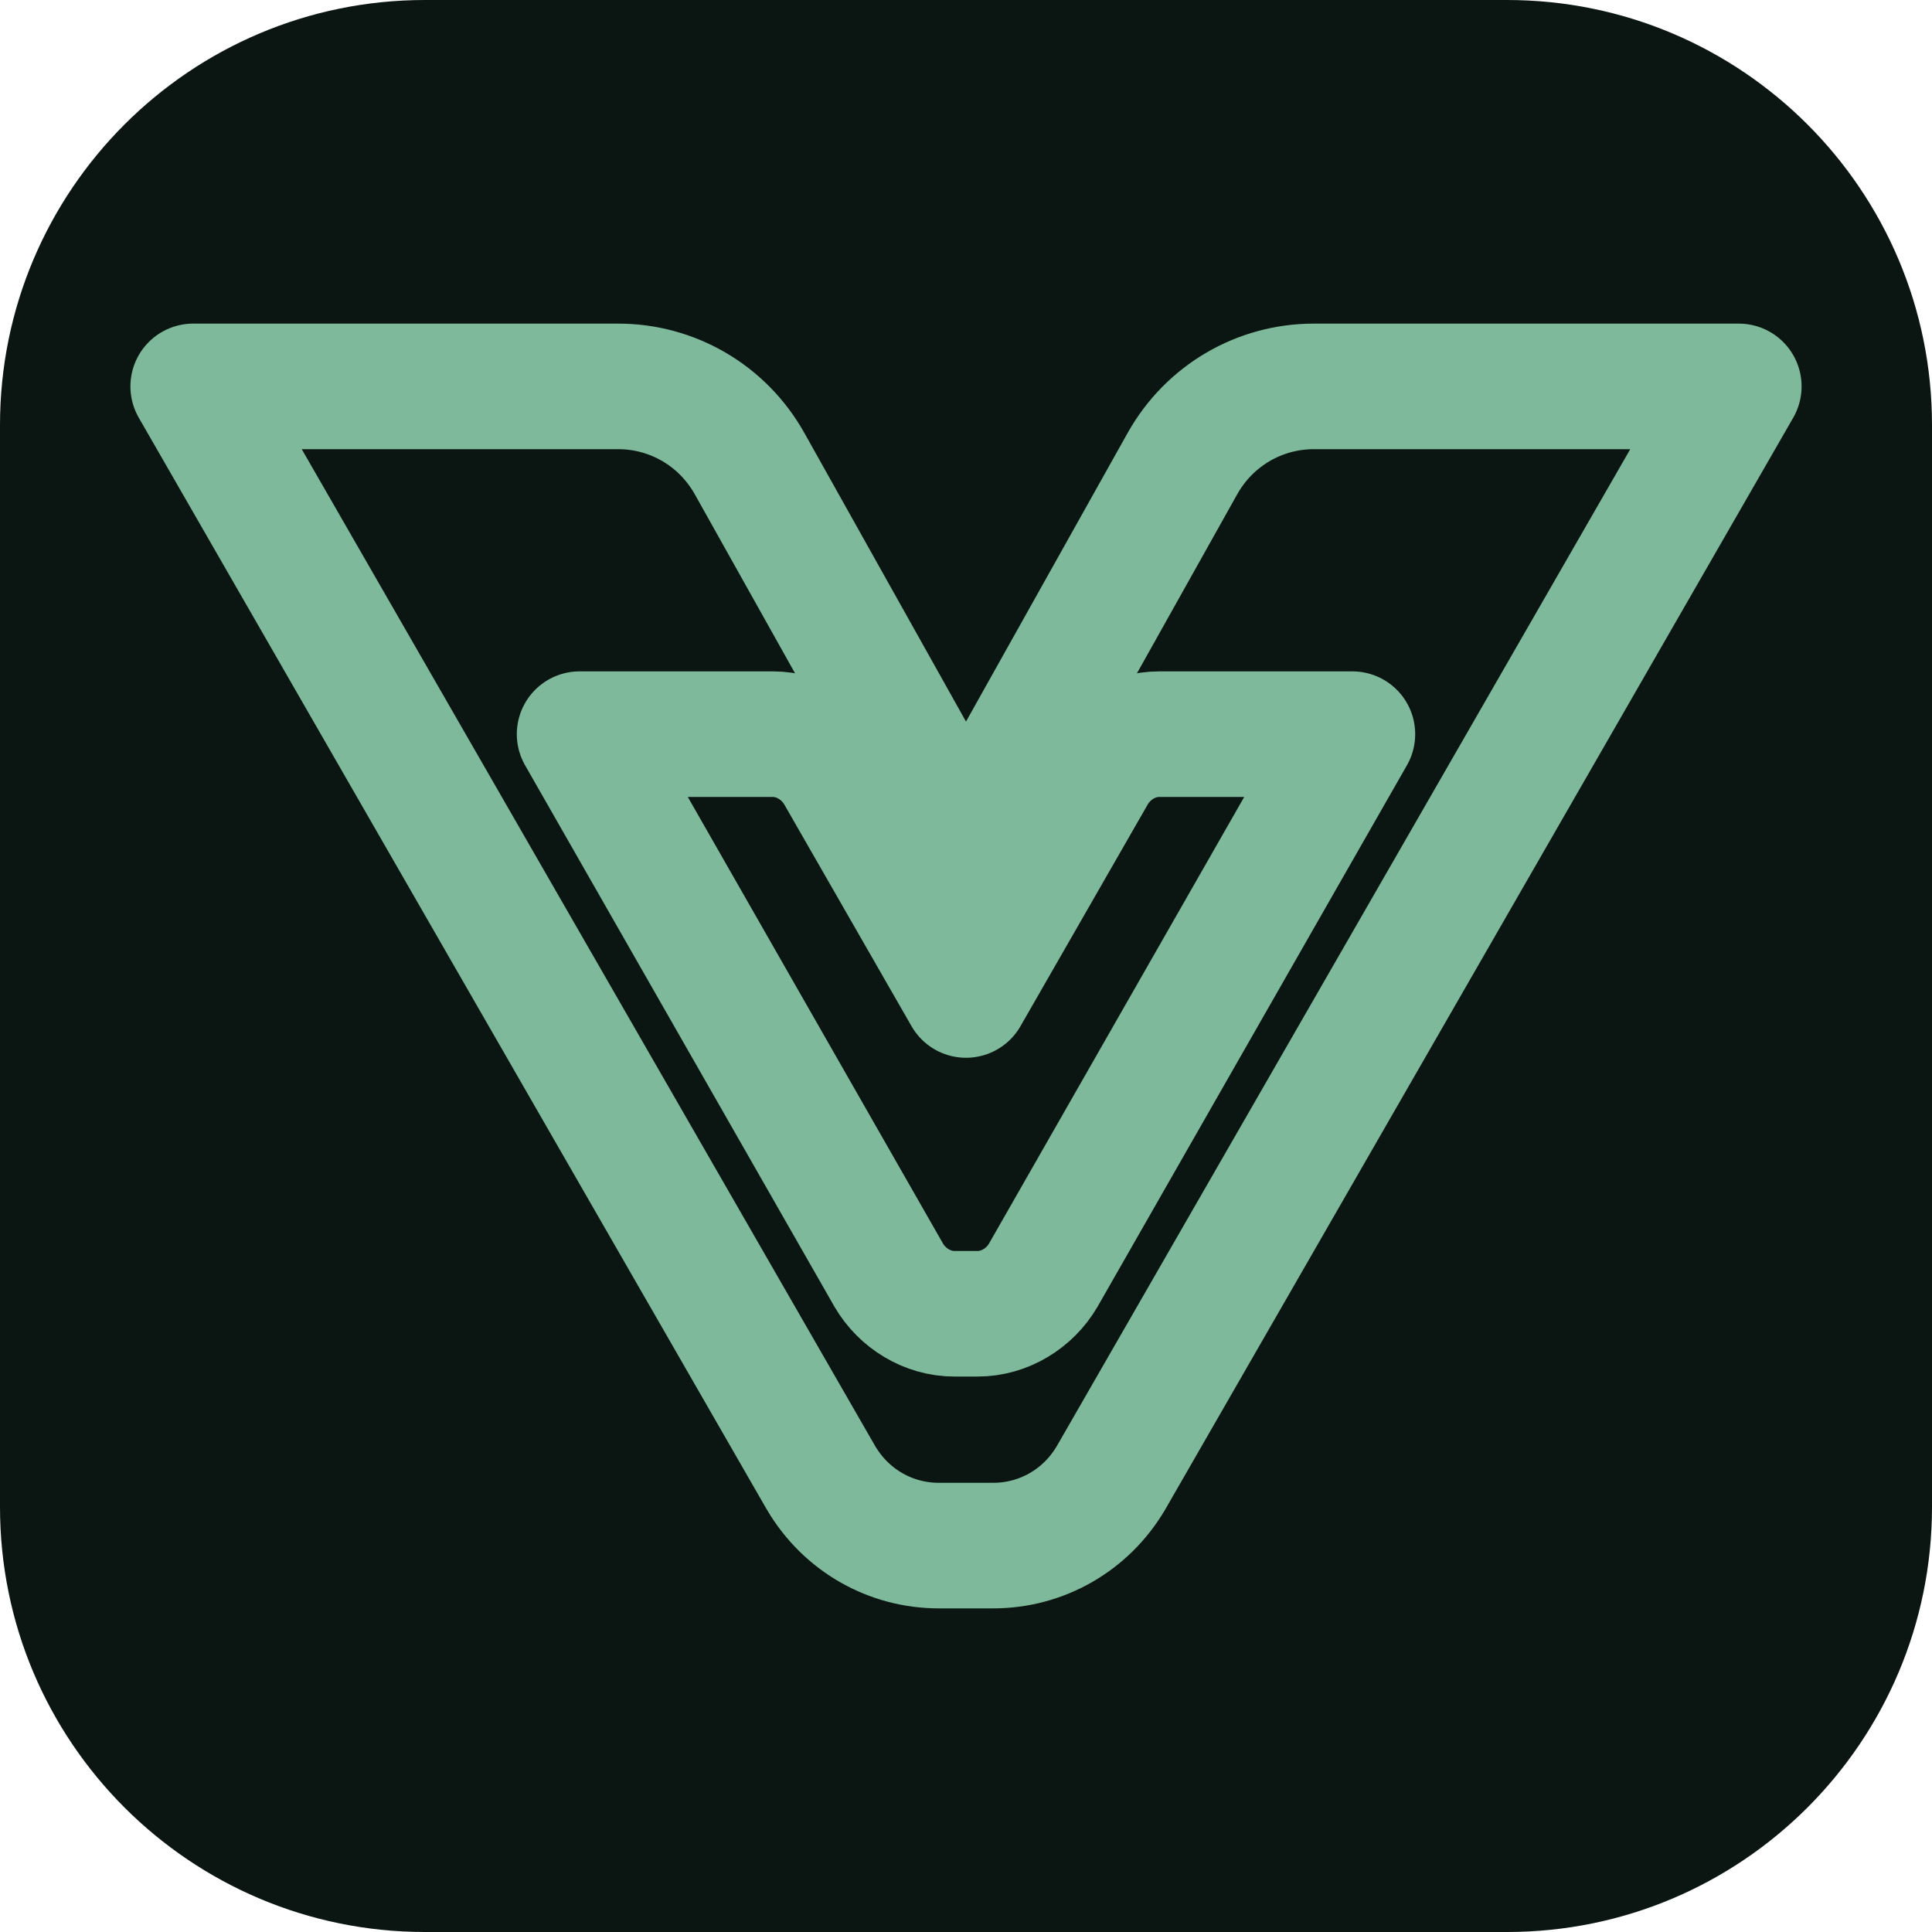
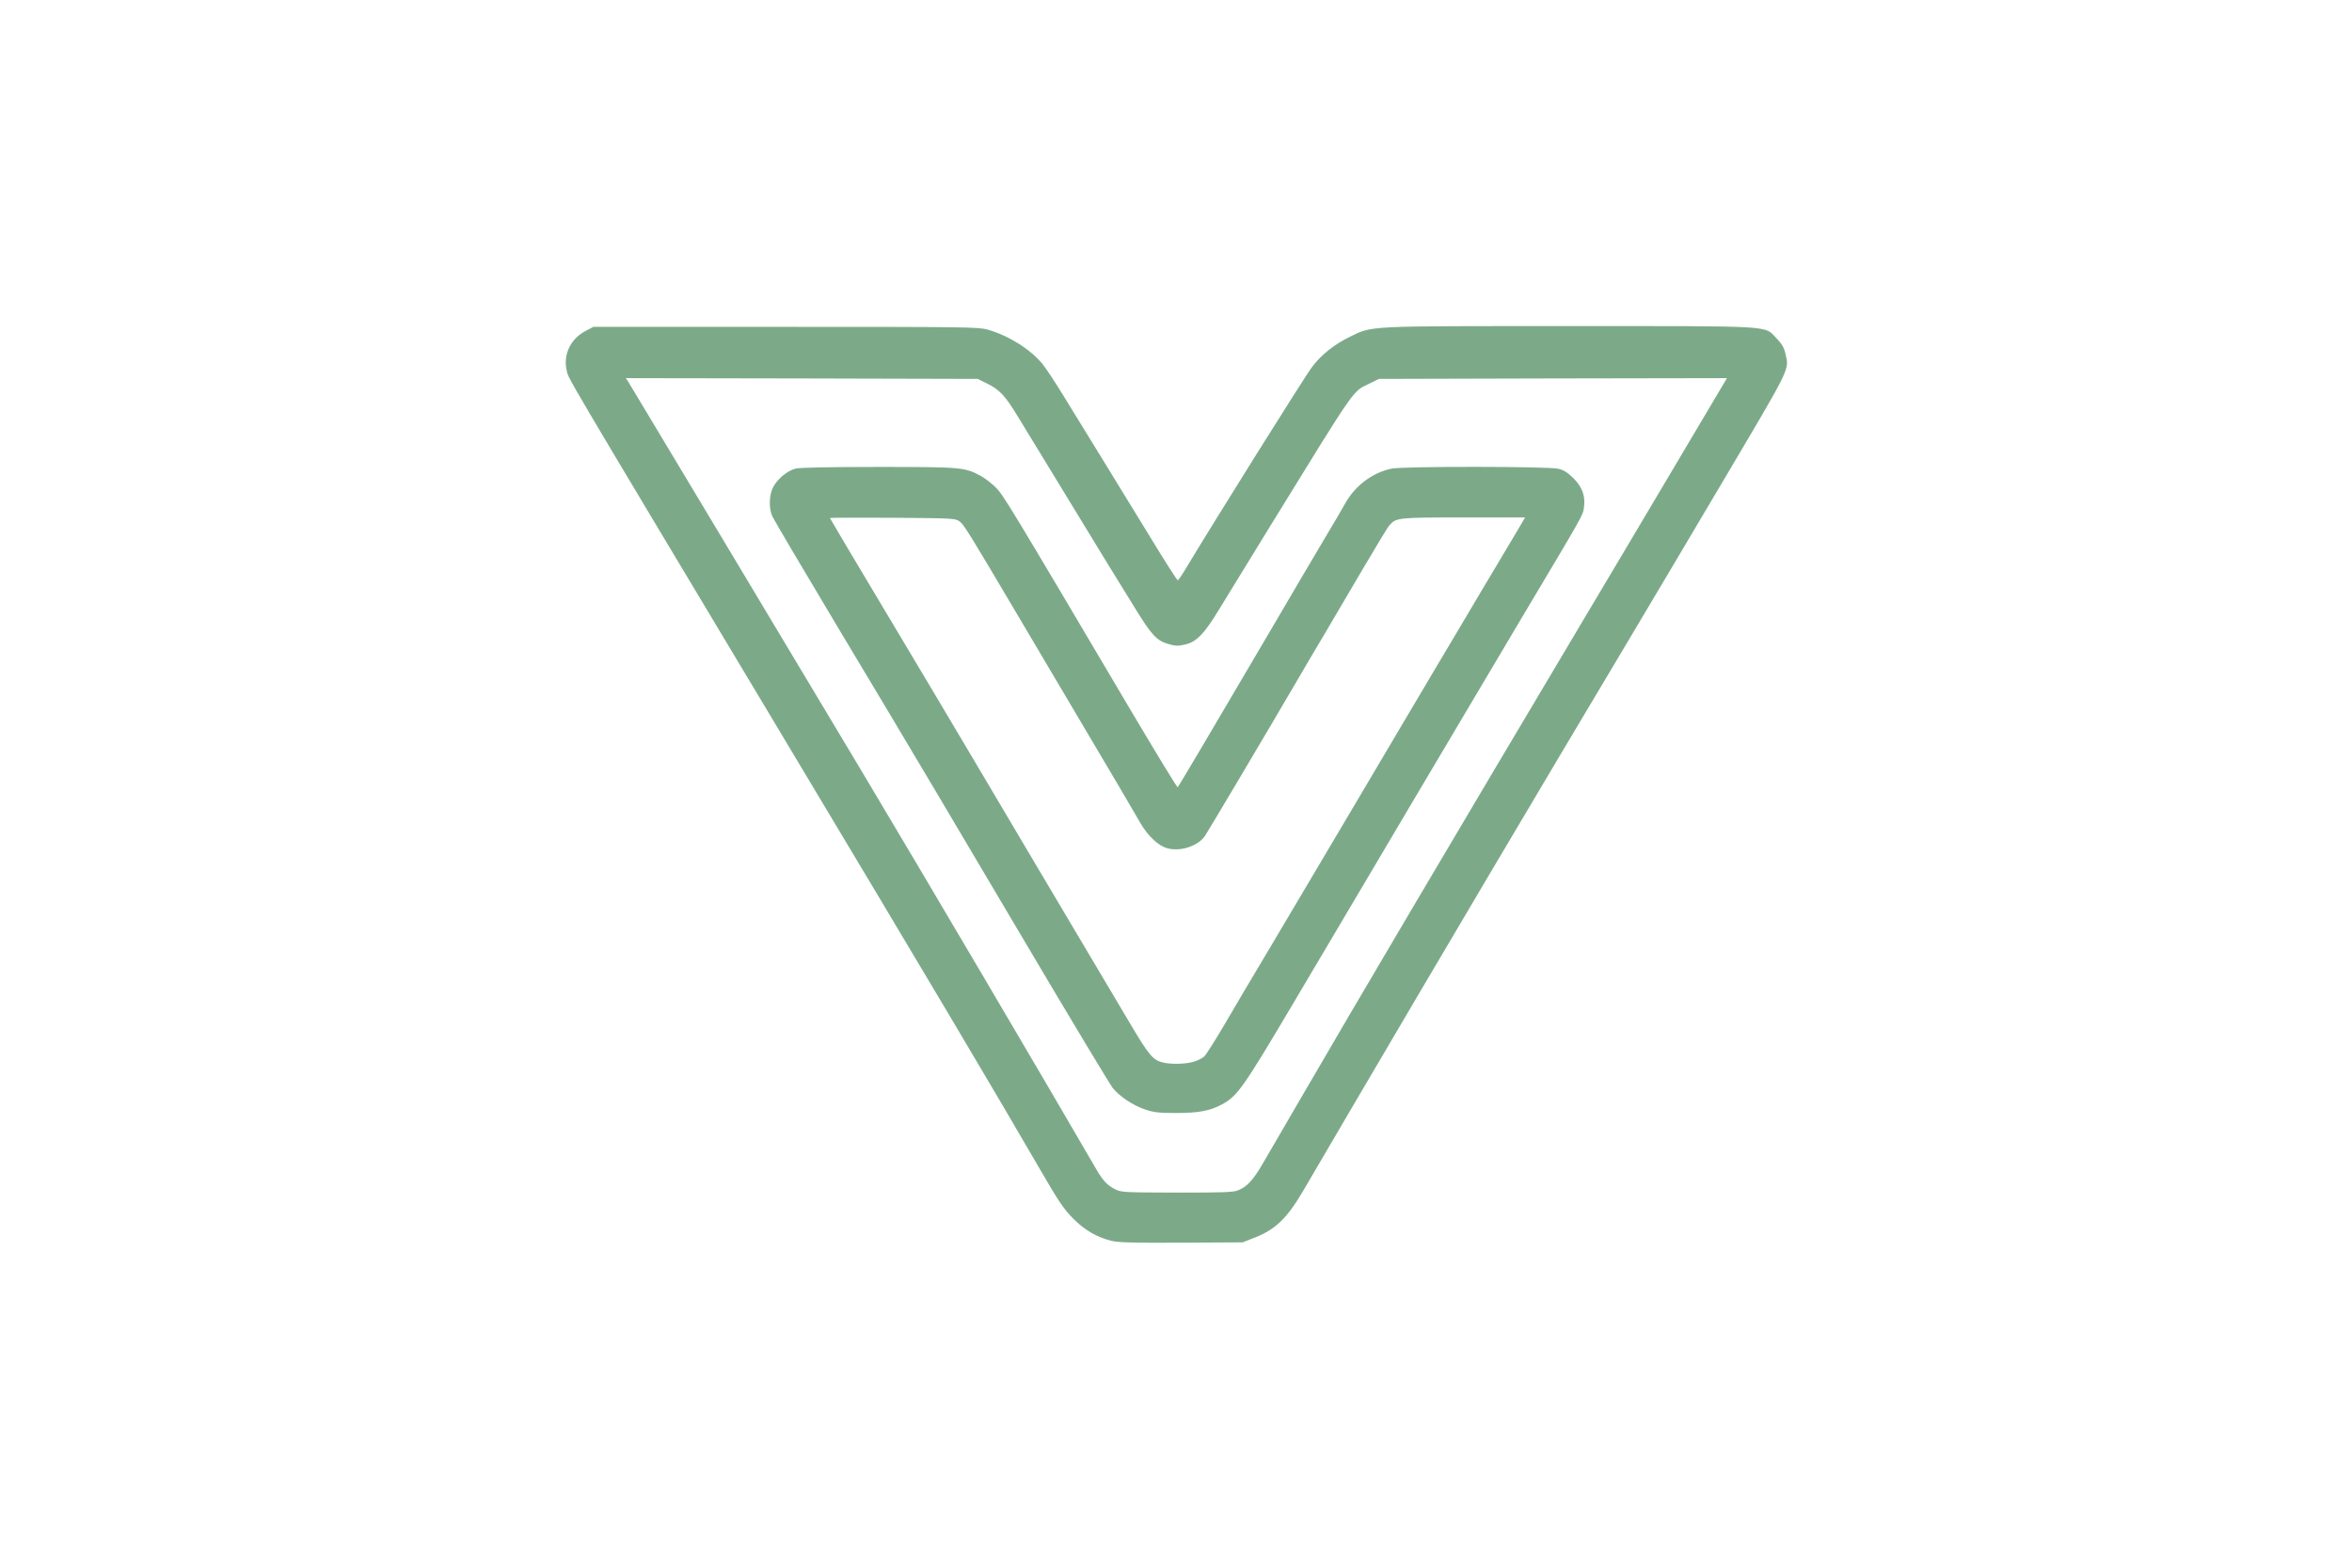
- <svg xmlns="http://www.w3.org/2000/svg" width="100" height="100" viewBox="0 0 100 100" fill="none">
-   <rect width="100" height="100" rx="22" fill="#0B1512" />
-   <path d="M10 20 L32 20 C34.8 20 37.4 21.5 38.8 24 L50 44 L61.2 24 C62.6 21.5 65.2 20 68 20 L90 20 L57.5 76.5 C56.2 78.7 53.9 80 51.4 80 L48.6 80 C46.1 80 43.8 78.7 42.5 76.5 L10 20 Z" stroke="#7DB99A" stroke-width="6.5" stroke-linejoin="round" stroke-linecap="round" fill="none" />
-   <path d="M30 38 L40 38 C41.4 38 42.7 38.8 43.4 40 L50 51.5 L56.6 40 C57.3 38.8 58.6 38 60 38 L70 38 L54 66 C53.3 67.2 52 68 50.6 68 L49.4 68 C48 68 46.7 67.2 46 66 L30 38 Z" stroke="#7DB99A" stroke-width="6.5" stroke-linejoin="round" stroke-linecap="round" fill="none" />
+ <svg xmlns="http://www.w3.org/2000/svg" version="1.0" width="1536px" height="1024px" viewBox="0 0 1536 1024" preserveAspectRatio="xMidYMid meet">
+   <g fill="#7caa89">
+     <path d="M725.8 810.5 c-9.6 -2.4 -17.7 -7.1 -25.3 -14.9 -5.8 -5.9 -9.4 -11.2 -20.9 -31.1 -31 -53.4 -69.4 -118.2 -174.1 -293 -142.5 -237.9 -134.1 -223.7 -135.5 -230 -2.2 -10 2.7 -20.2 12.2 -25.2 l5.3 -2.8 125.5 0 c118.6 0 125.9 0.1 132 1.8 13.6 3.9 27.6 12.6 35.7 22.3 2.2 2.7 8.3 11.9 13.5 20.4 5.2 8.5 16.7 27.2 25.5 41.5 8.7 14.3 23.3 38 32.3 52.7 9 14.8 16.7 26.8 17.1 26.8 0.4 0 2.4 -2.8 4.5 -6.3 20 -33.3 78.5 -126.8 83.4 -133.2 5.9 -7.8 14.6 -14.7 24.5 -19.5 15.1 -7.3 9.4 -7 143.3 -7 136.2 0 127.1 -0.5 135.4 8 3.6 3.8 4.9 6 5.9 10.4 2.3 10.5 4 7.1 -41.9 84.6 -8 13.5 -21.7 36.7 -30.5 51.5 -8.8 14.9 -23.5 39.6 -32.7 55 -53.7 89.9 -120.1 202.1 -179 302.5 -13.4 22.8 -27.4 46.7 -31.1 53.1 -10.7 18.1 -18.1 25.2 -32.5 30.7 l-6.9 2.7 -40 0.2 c-31.7 0.2 -41.2 -0.1 -45.7 -1.2z m83 -33.1 c5.5 -2.2 9.7 -6.8 15.6 -16.9 2.9 -4.9 14.4 -24.7 25.6 -44 35.7 -61.5 98.6 -168 182.5 -309 12.8 -21.4 39.4 -66.3 59.3 -99.8 l36 -60.7 -113.7 0.2 -113.6 0.3 -6.5 3.2 c-10.9 5.4 -7.5 0.4 -64.7 93.3 -13.7 22.3 -28.5 46.4 -32.8 53.5 -10.1 16.7 -15.1 21.8 -22.6 23.5 -4.7 1.1 -6.4 1 -11.1 -0.4 -7.3 -2.1 -10.8 -5.8 -21.4 -23.1 -4.8 -7.7 -12.9 -21 -18.2 -29.5 -10.5 -17.2 -43.6 -71.4 -57.5 -94.3 -9.4 -15.6 -12.6 -19 -21.7 -23.5 l-5.5 -2.7 -114.9 -0.3 -114.9 -0.2 1.5 2.2 c1.8 2.9 98.3 163.8 151.8 253.3 40 66.9 119.9 202.5 153.8 261 4.6 7.9 7.1 10.6 12.8 13.5 3.7 1.8 6.1 1.9 40.2 2 30.6 0 36.8 -0.2 40 -1.6z" />
+     <path d="M747.8 724.7 c-8.1 -2.8 -16.5 -8.4 -21.1 -14 -1.8 -2.3 -27.6 -45.1 -57.2 -95.2 -29.6 -50 -56.4 -95.3 -59.5 -100.5 -3.1 -5.2 -9.4 -15.8 -14 -23.5 -4.5 -7.7 -26.7 -44.8 -49.3 -82.5 -22.5 -37.6 -41.6 -70 -42.4 -71.9 -2.3 -5.3 -2 -13.8 0.5 -18.7 2.8 -5.5 9.3 -10.9 14.7 -12.3 2.9 -0.7 21.2 -1.1 54.2 -1.1 54.3 0 56.2 0.2 66.7 5.8 2.8 1.5 7.3 5 10 7.7 5 5.1 9 11.7 87.6 144.7 16.8 28.4 30.8 51.4 31.1 51 0.8 -0.8 23.2 -38.7 59.9 -101.2 15 -25.6 31.4 -53.5 36.5 -62 5.1 -8.5 11.1 -18.7 13.3 -22.7 6.6 -11.4 17.6 -19.6 30 -22.2 7.5 -1.6 102.6 -1.5 109 0.1 3.4 0.8 6 2.5 9.8 6.2 5.8 5.8 7.9 11.9 6.8 19.2 -0.7 5.1 0 3.8 -39.4 69.9 -30.1 50.7 -55.3 93.1 -70 118 -4.2 7.2 -17.1 29 -28.7 48.5 -11.5 19.5 -34.8 58.9 -51.8 87.5 -32.6 55 -36.3 60.4 -46.5 65.9 -7.8 4.2 -15.1 5.6 -30 5.6 -11.4 0 -14.5 -0.4 -20.2 -2.3z m31.8 -31.2 c2.8 -0.8 6 -2.5 7.1 -3.7 1.2 -1.3 7.1 -10.6 13.1 -20.8 5.9 -10.2 18.7 -31.8 28.4 -48 22 -37.1 63.7 -107.4 83.8 -141.5 8.4 -14.3 18.6 -31.4 22.5 -38 3.9 -6.6 13.2 -22.1 20.5 -34.5 7.3 -12.4 17.2 -29 22 -37 4.8 -8 11 -18.4 13.8 -23.2 l5.2 -8.8 -40.1 0 c-42.8 0 -44.1 0.1 -48.5 5.1 -1.2 1.3 -9.2 14.6 -17.9 29.4 -8.7 14.9 -20 34 -25 42.5 -5.1 8.5 -12.5 21.1 -16.5 28 -20.1 34.4 -59.5 100.8 -61.2 103.2 -4.6 6.5 -16 10.2 -24.4 7.9 -5.8 -1.5 -12.7 -8 -17.6 -16.4 -4.6 -8.1 -18 -30.8 -44.3 -75.2 -9.8 -16.5 -25.8 -43.5 -35.5 -60 -32.5 -55 -35.5 -59.8 -38.3 -61.9 -2.8 -2 -4 -2.1 -43.8 -2.4 -22.5 -0.1 -40.9 -0.1 -40.9 0.2 0 0.2 17 28.9 37.9 63.8 20.8 34.8 47.3 79.3 58.8 98.8 17.9 30.3 51 86.2 100 168.7 11.6 19.6 14.4 22.8 20.7 24.3 5.3 1.3 15 1.1 20.2 -0.5z" />
+   </g>
</svg>
